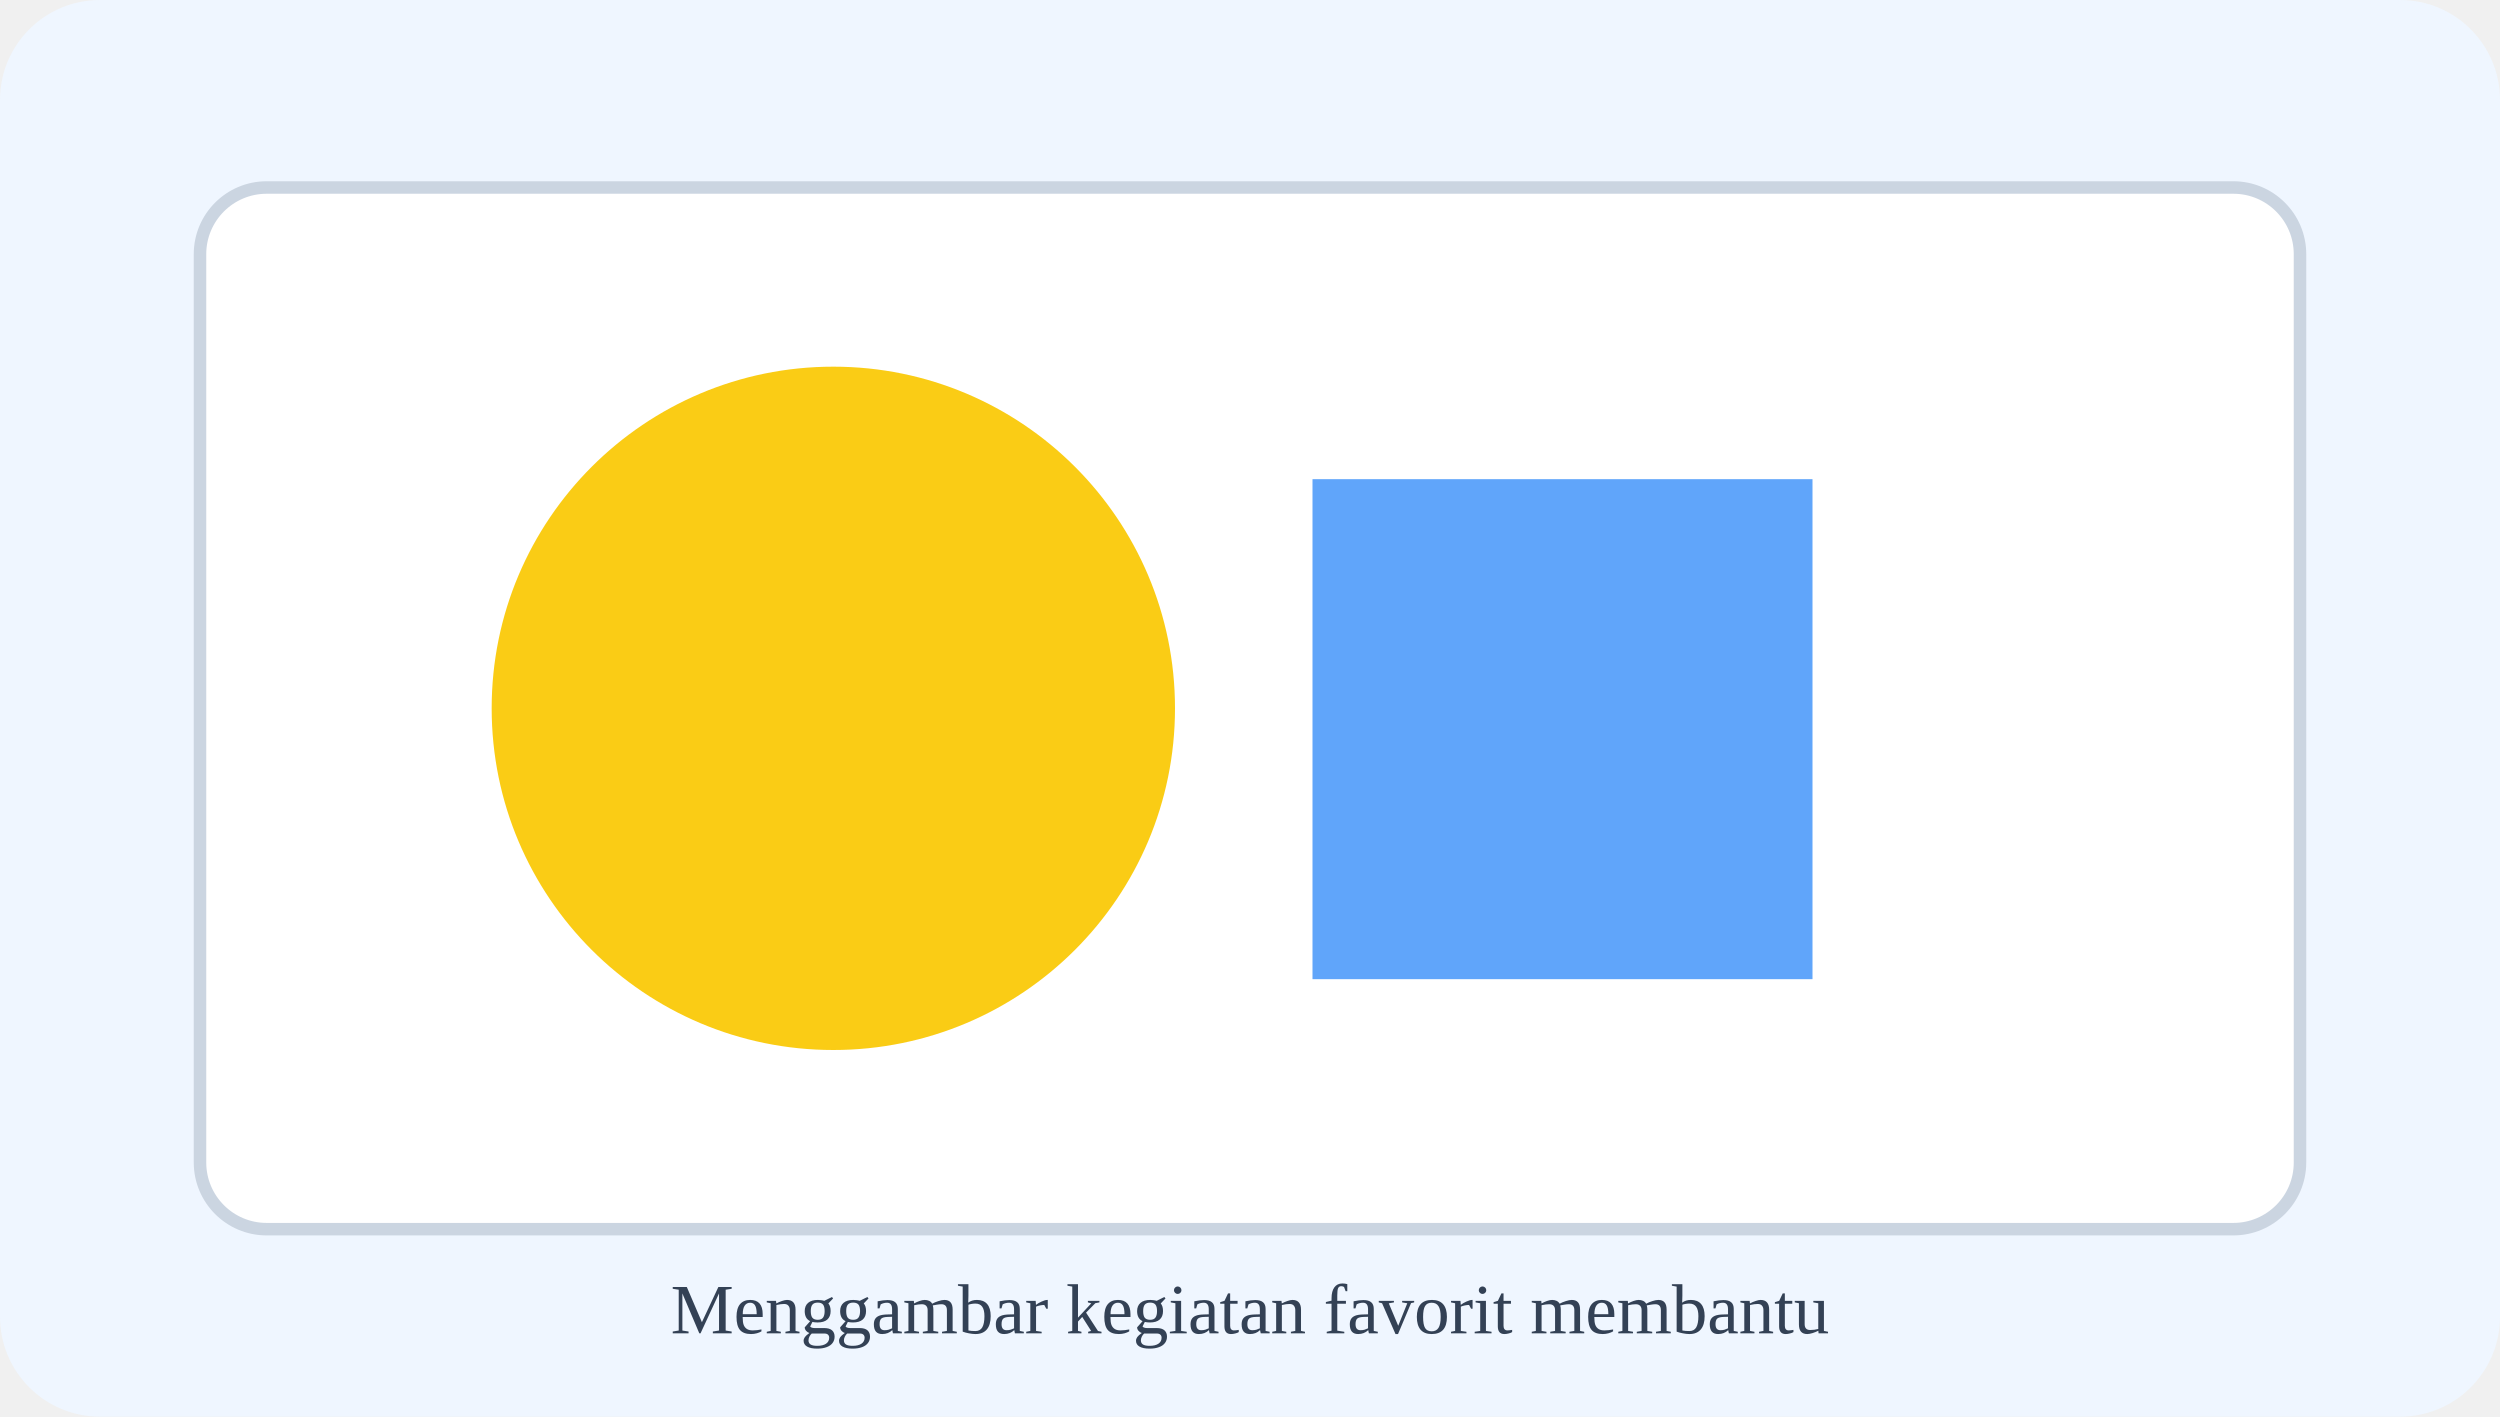
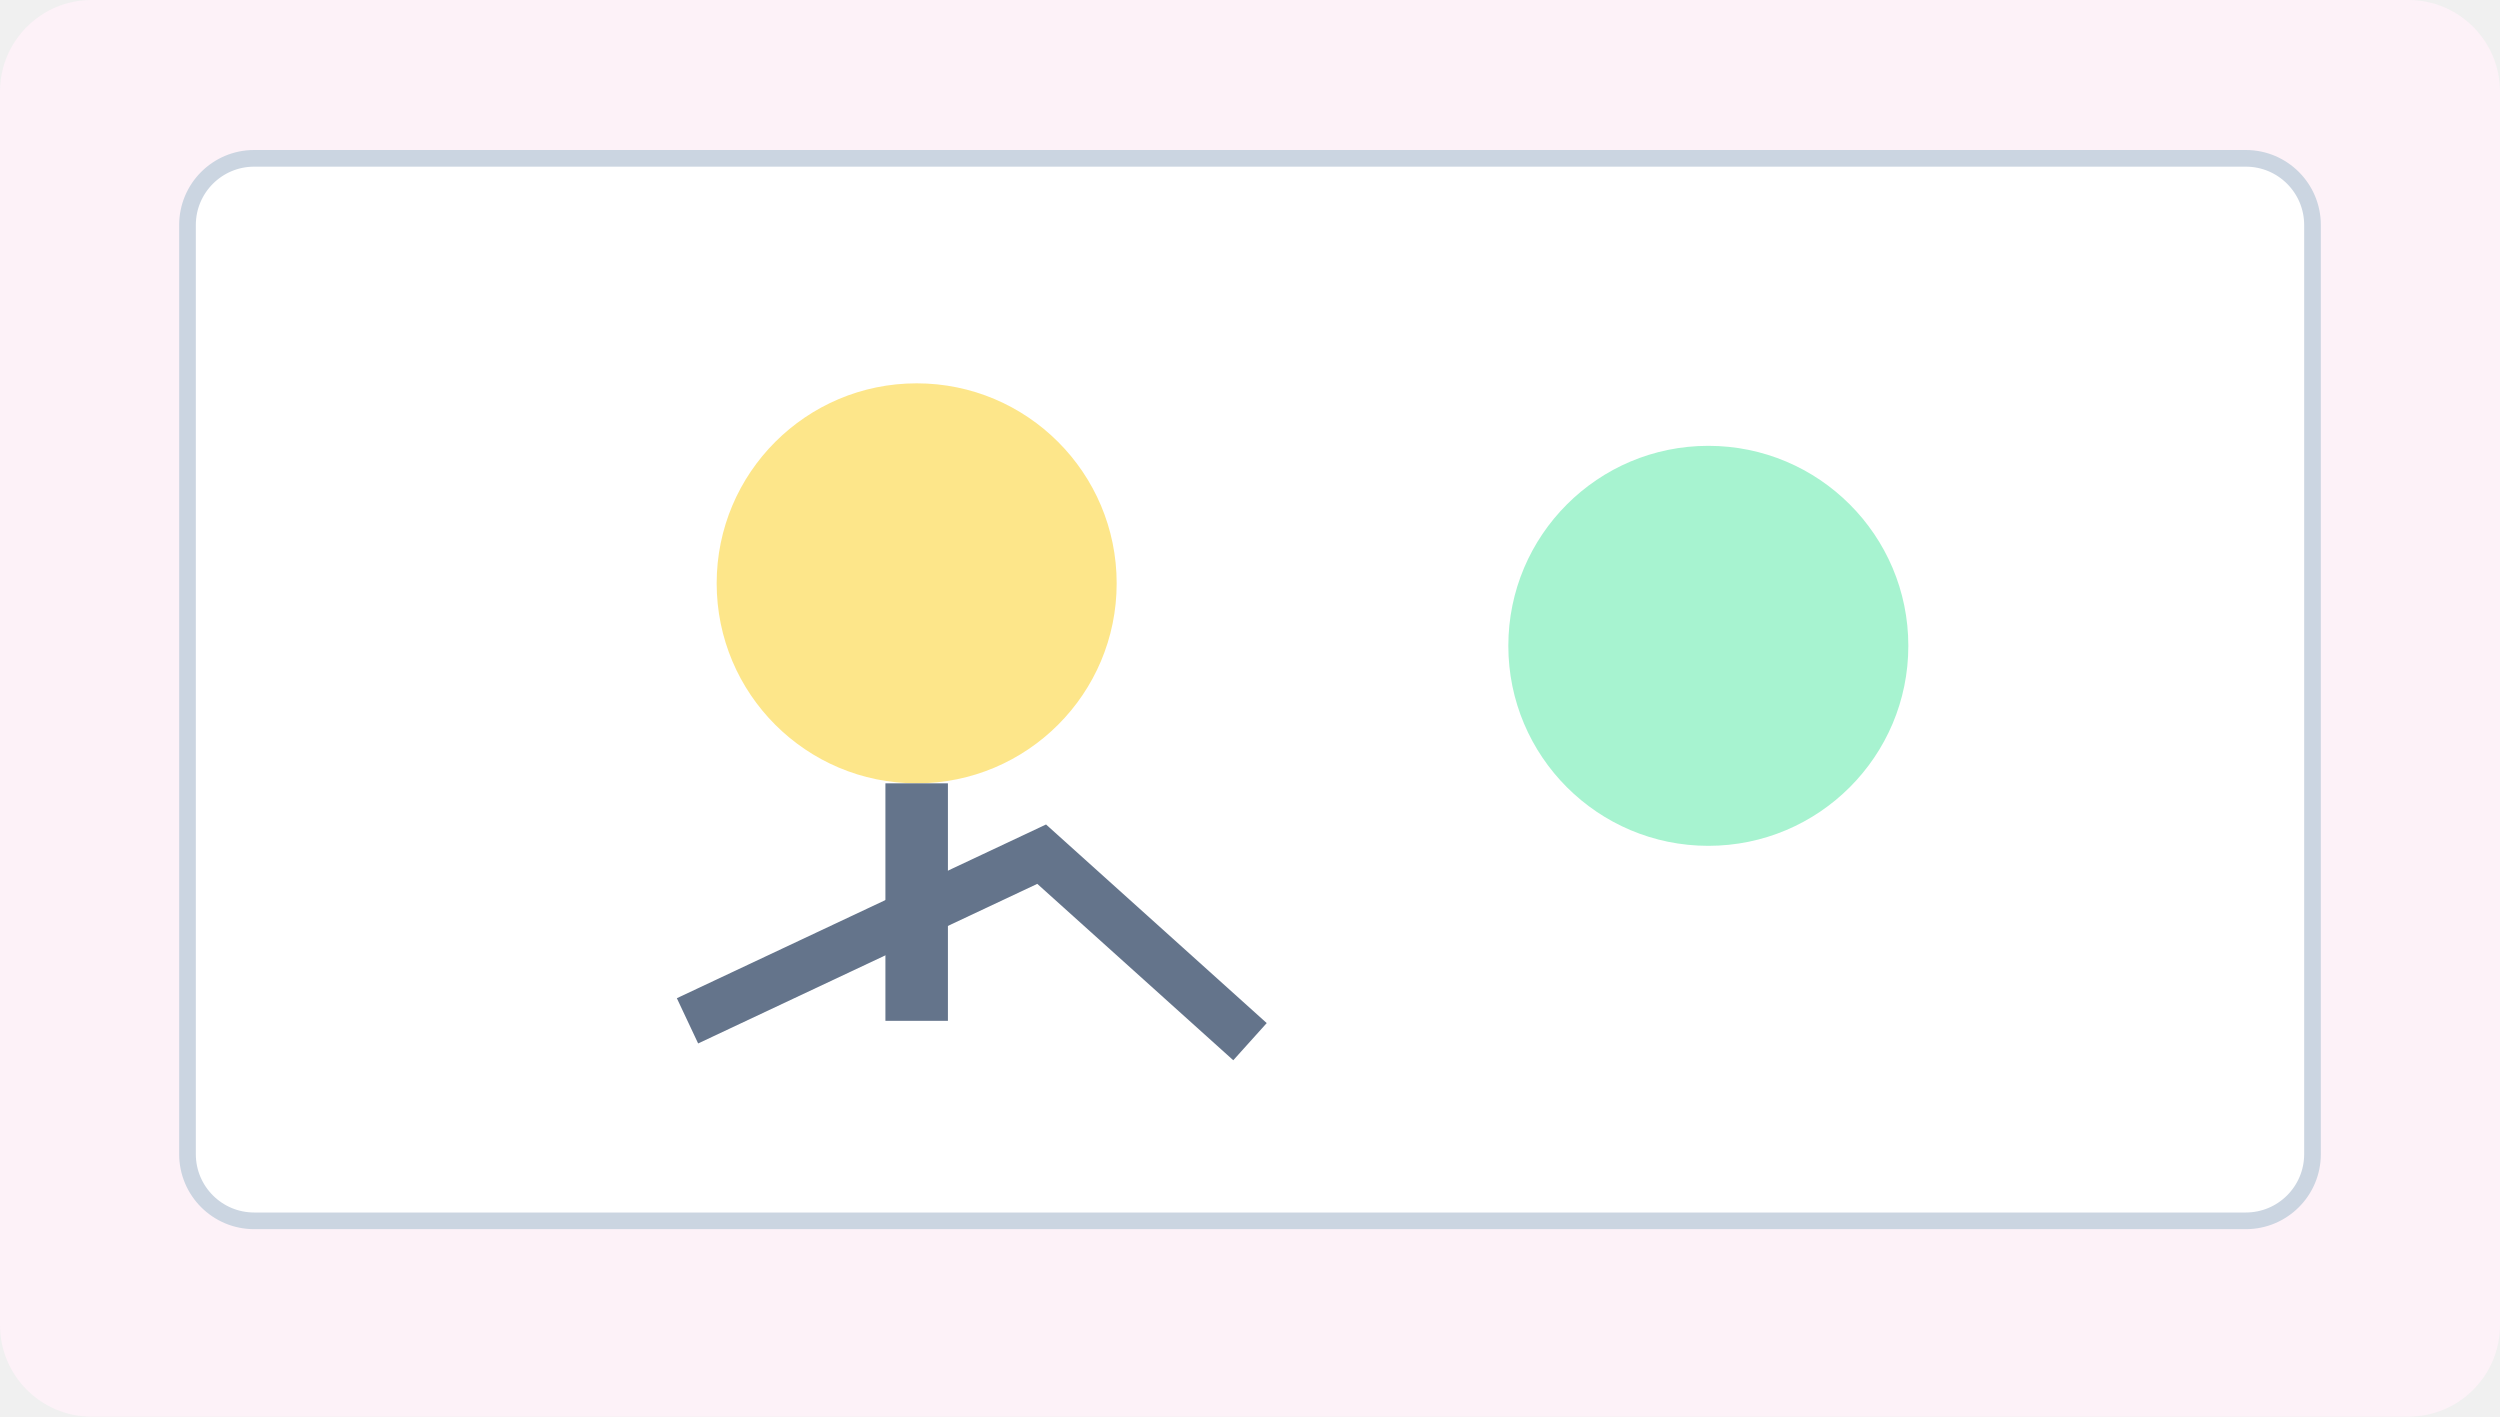
- <svg xmlns="http://www.w3.org/2000/svg" width="600" height="340" viewBox="0 0 600 340">
-   <rect width="600" height="340" rx="24" fill="#eff6ff" />
-   <rect x="48" y="45" width="504" height="250" rx="16" fill="#ffffff" stroke="#cbd5e1" stroke-width="3" />
-   <circle cx="200" cy="170" r="82" fill="#facc15" />
-   <rect x="315" y="115" width="120" height="120" fill="#60a5fa" />
-   <text x="300" y="320" font-size="17" text-anchor="middle" fill="#334155">Menggambar kegiatan favorit membantu</text>
+ <svg xmlns="http://www.w3.org/2000/svg" viewBox="0 0 600 340" width="600" height="340" role="img" aria-label="Stimulus Seni Rupa Bab 4 gambar 4">
+   <rect width="600" height="340" rx="22" fill="#fdf2f8" />
+   <rect x="45" y="38" width="510" height="255" rx="16" fill="#fff" stroke="#cbd5e1" stroke-width="4" />
+   <circle cx="220" cy="140" r="48" fill="#fde68a" />
+   <path d="M220 188 V245" stroke="#64748b" stroke-width="15" />
+   <path d="M165 245 L250 205 L300 250" stroke="#64748b" stroke-width="12" fill="none" />
+   <circle cx="410" cy="155" r="48" fill="#a7f3d0" />
</svg>
